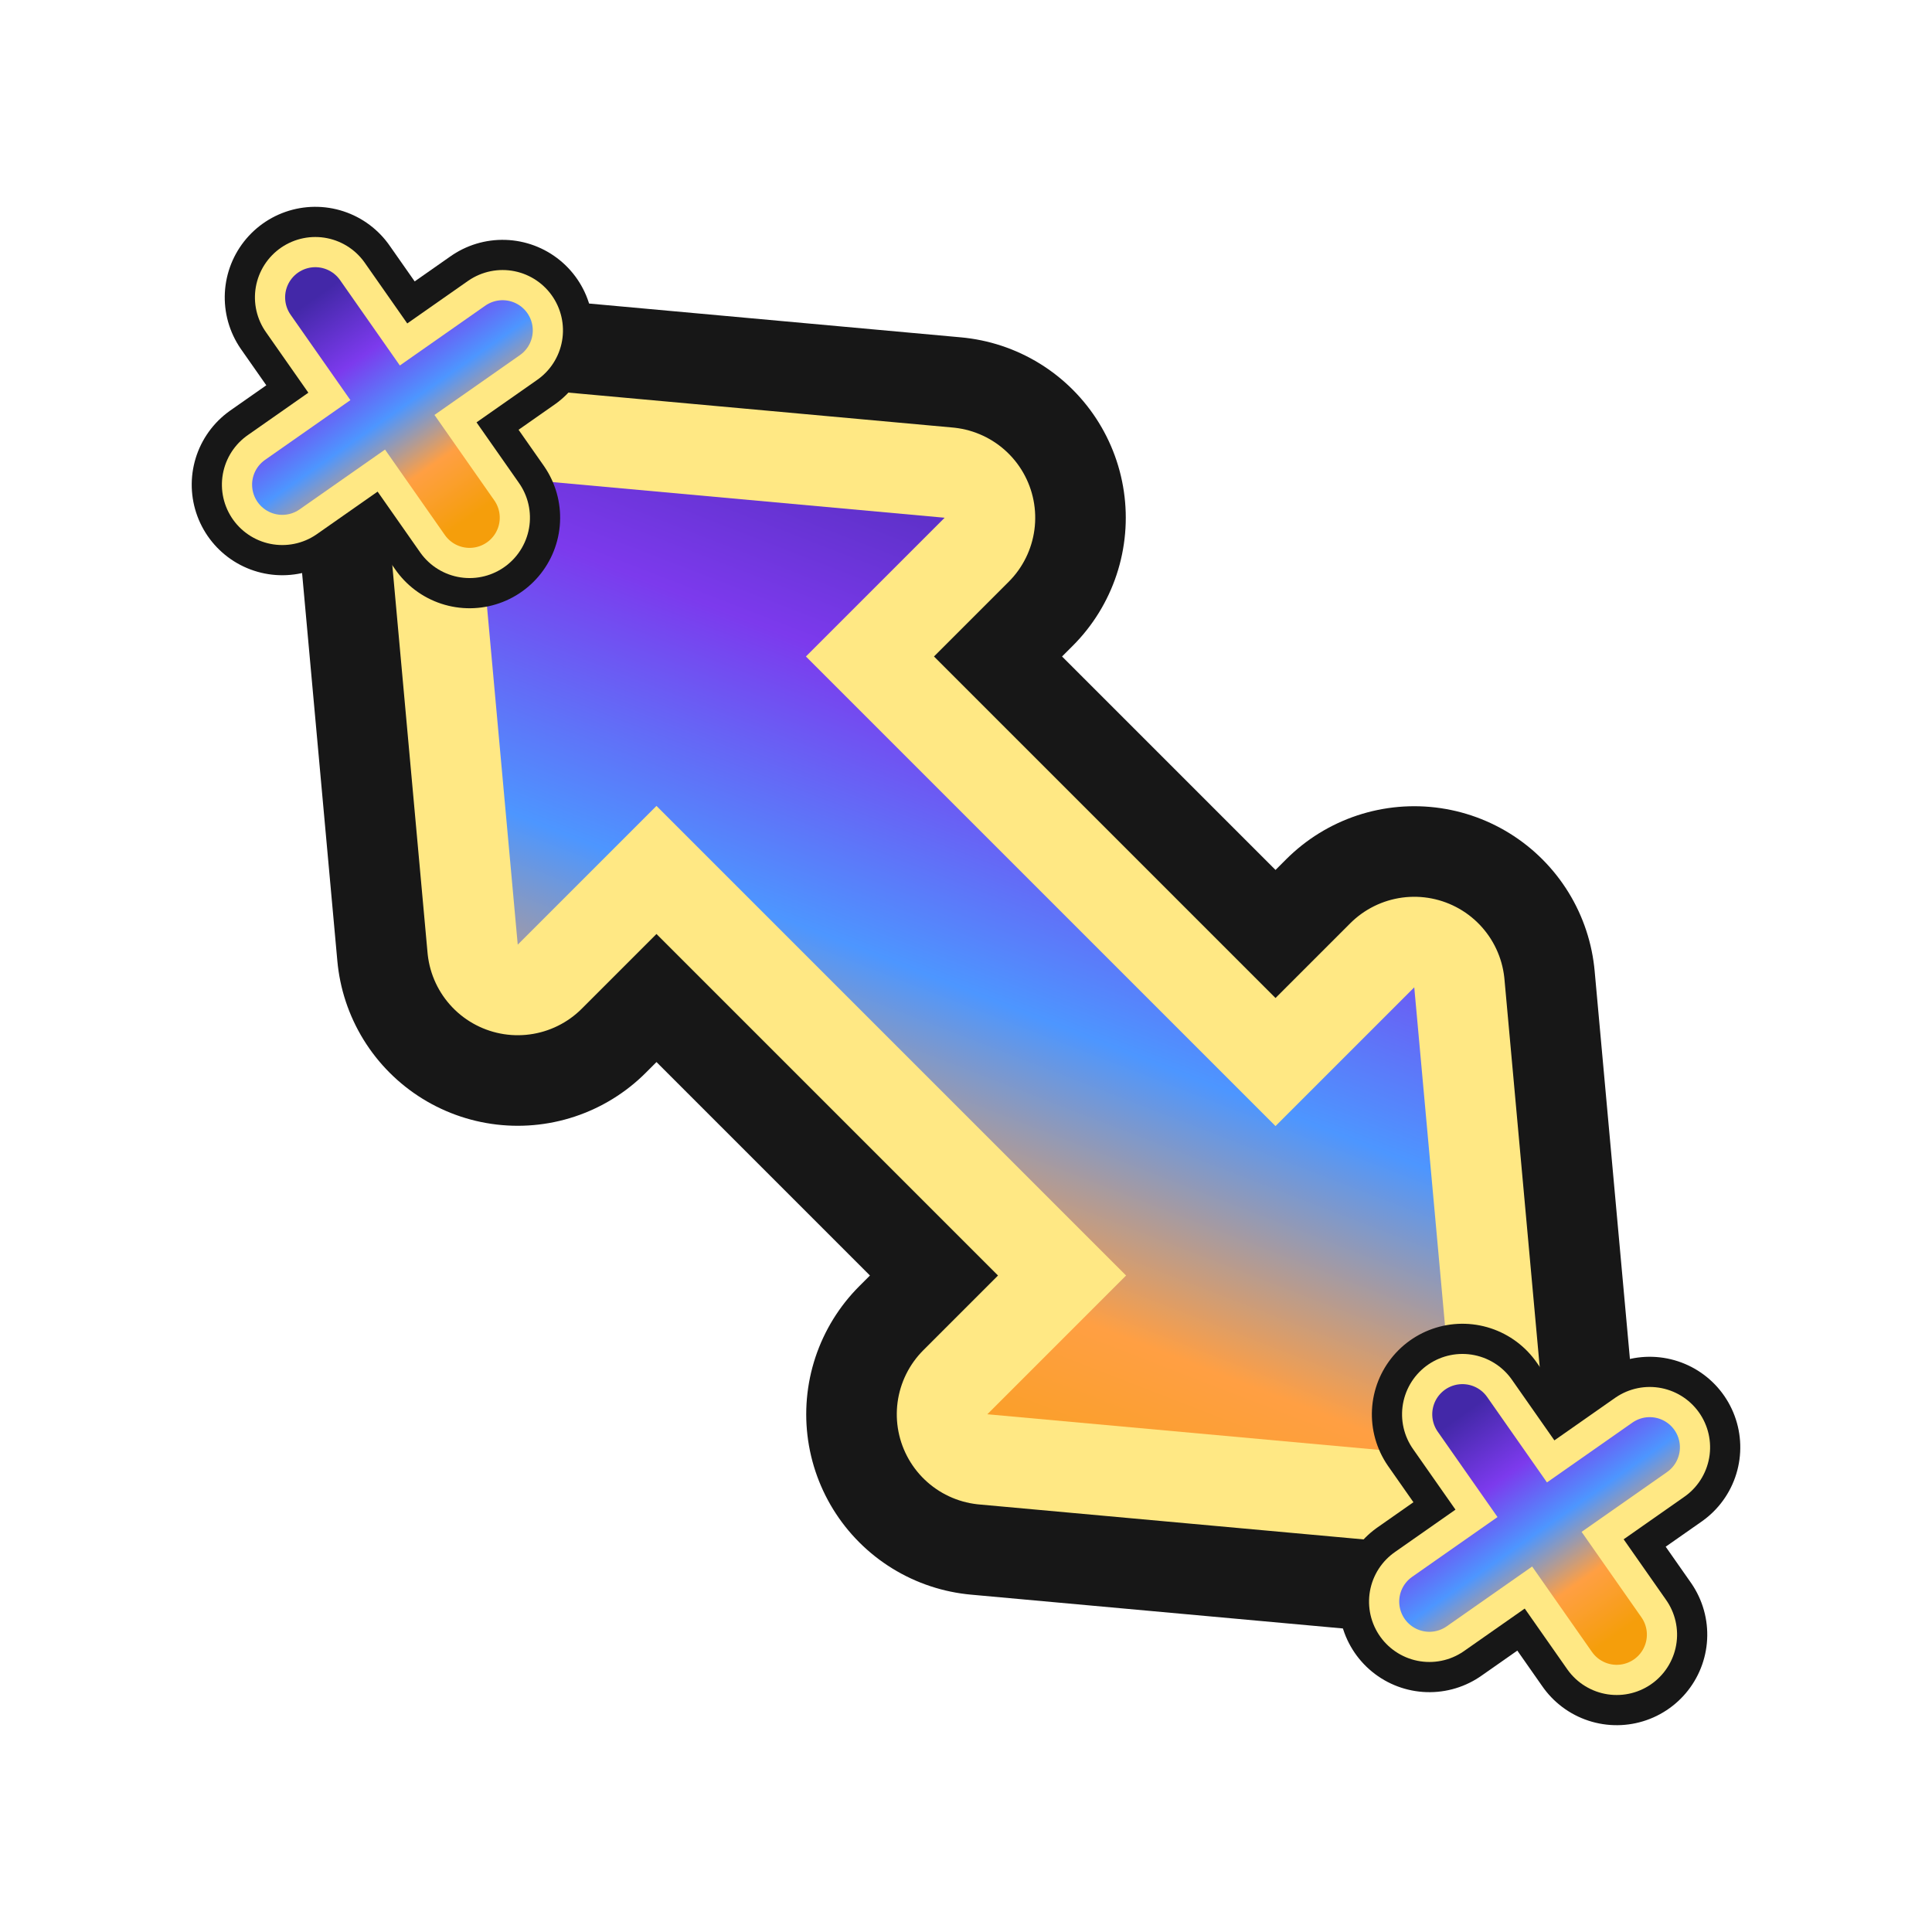
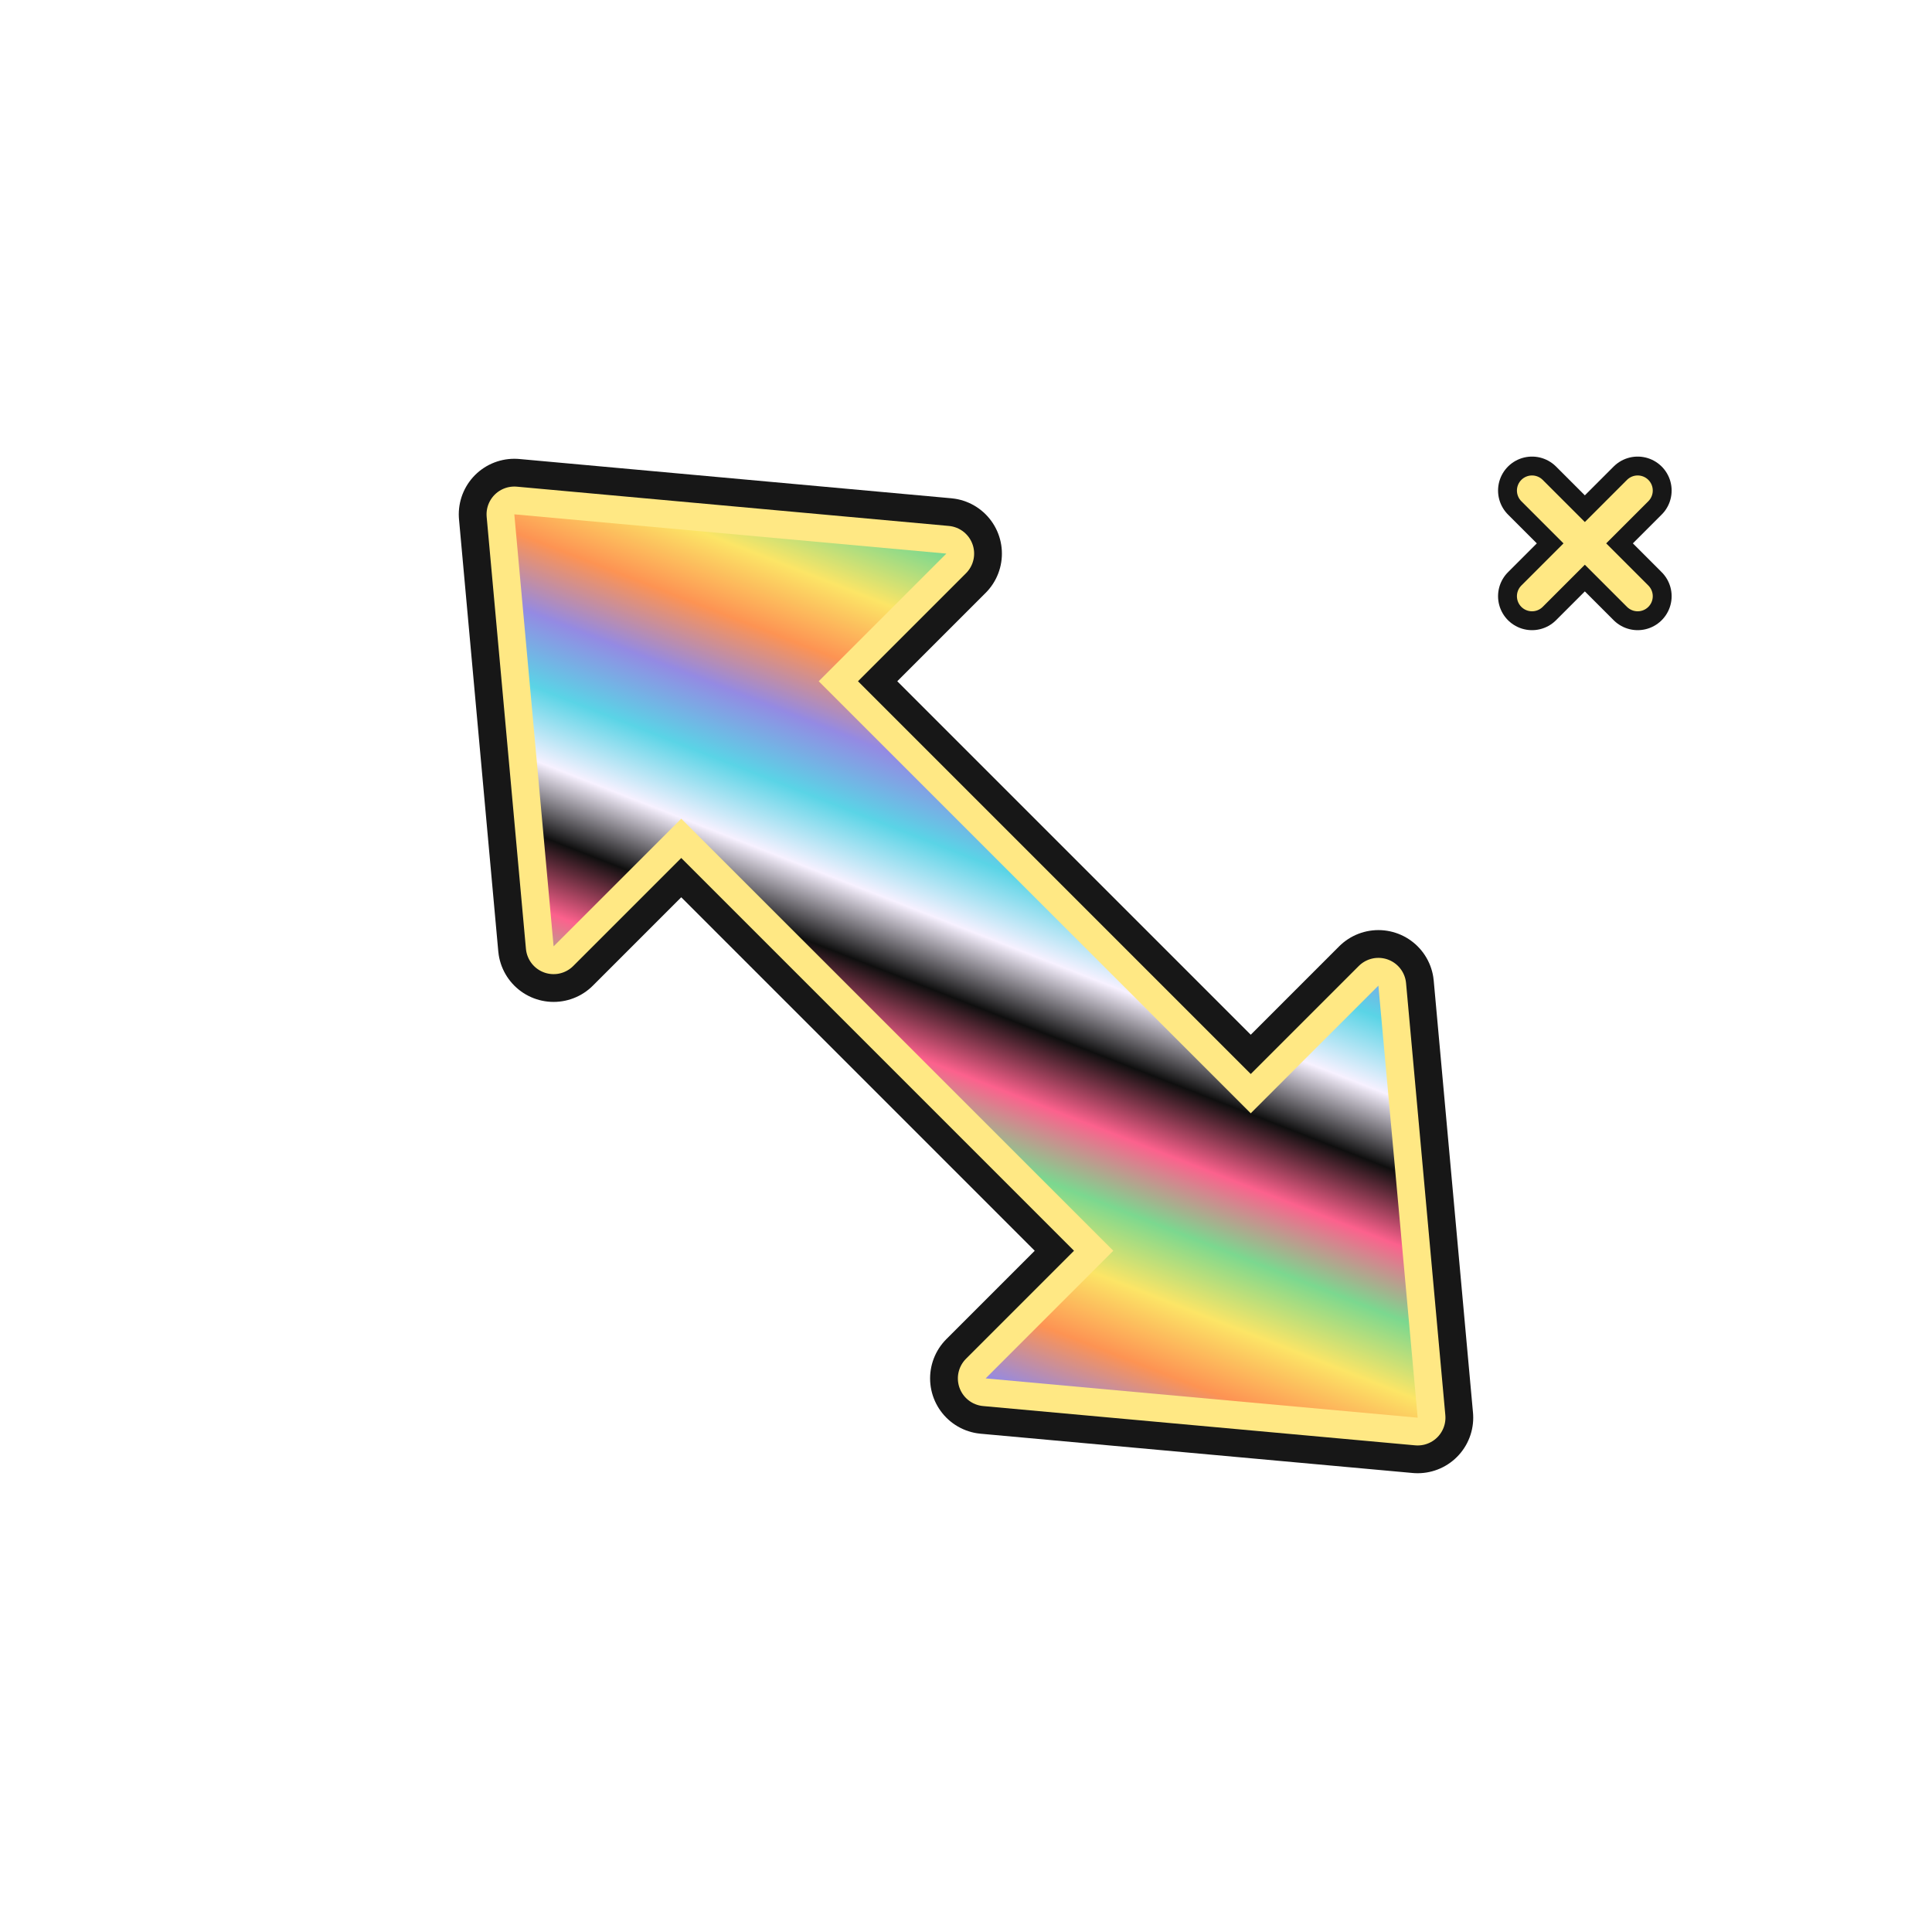
<svg xmlns="http://www.w3.org/2000/svg" width="256" height="256" viewBox="0 0 256 256">
  <defs>
    <linearGradient id="g" x1="0" y1="0" x2="1" y2="1">
      <stop offset="0%" stop-color="#4328a8" />
      <stop offset="28%" stop-color="#7c3aed" />
      <stop offset="52%" stop-color="#4d96ff" />
      <stop offset="76%" stop-color="#ff9f43" />
      <stop offset="100%" stop-color="#f59e0b" />
    </linearGradient>
+     <linearGradient id="gm" x1="0" y1="0" x2="1" y2="1">
+       <stop offset="0%" stop-color="#0a0a0a" />
+       <stop offset="6.67%" stop-color="#fc618d" />
+       <stop offset="13.33%" stop-color="#7bd88f" />
+       <stop offset="20%" stop-color="#fce566" />
+       <stop offset="26.67%" stop-color="#fd9353" />
+       <stop offset="33.33%" stop-color="#948ae3" />
+       <stop offset="40%" stop-color="#5ad4e6" />
+       <stop offset="46.67%" stop-color="#f7f1ff" />
+       <stop offset="53.33%" stop-color="#0f0f0f" />
+       <stop offset="60%" stop-color="#fc618d" />
+       <stop offset="66.67%" stop-color="#7bd88f" />
+       <stop offset="73.33%" stop-color="#fce566" />
+       <stop offset="80%" stop-color="#fd9353" />
+       <stop offset="86.67%" stop-color="#948ae3" />
+       <stop offset="93.33%" stop-color="#5ad4e6" />
+       <stop offset="100%" stop-color="#f7f1ff" />
+     </linearGradient>
  </defs>
-   <g transform="rotate(45 128 128)">
-     <path d="M 36 128 L 84 88 L 84 114 L 172 114 L 172 88 L 220 128 L 172 168 L 172 142 L 84 142 L 84 168 Z" fill="#171717" stroke="#171717" stroke-width="48" stroke-linejoin="round" stroke-linecap="round" />
-     <path d="M 36 128 L 84 88 L 84 114 L 172 114 L 172 88 L 220 128 L 172 168 L 172 142 L 84 142 L 84 168 Z" fill="#ffe884" stroke="#ffe884" stroke-width="24" stroke-linejoin="round" stroke-linecap="round" />
-     <path d="M 36 128 L 84 88 L 84 114 L 172 114 L 172 88 L 220 128 L 172 168 L 172 142 L 84 142 L 84 168 Z" fill="url(#g)" stroke="none" />
+   <g transform="rotate(45 128 128) translate(128 128) scale(0.92) translate(-128 -128)">
+     <path d="M 36 128 L 84 88 L 84 114 L 172 114 L 172 88 L 220 128 L 172 168 L 172 142 L 84 142 L 84 168 Z" fill="#171717" stroke="#171717" stroke-width="16" stroke-linejoin="round" stroke-linecap="round" />
+     <path d="M 36 128 L 84 88 L 84 114 L 172 114 L 172 88 L 220 128 L 172 168 L 172 142 L 84 142 L 84 168 Z" fill="#ffe884" stroke="#ffe884" stroke-width="8" stroke-linejoin="round" stroke-linecap="round" />
+     <path d="M 36 128 L 84 88 L 84 114 L 172 114 L 172 88 L 220 128 L 172 168 L 172 142 L 84 142 L 84 168 Z" fill="url(#gm)" stroke="none" />
  </g>
-   <g transform="rotate(10 52 54)">
-     <path d="M 39.4 41.4 L 64.6 66.6 M 64.6 41.4 L 39.4 66.6" stroke="#171717" stroke-width="24" fill="none" stroke-linejoin="round" stroke-linecap="round" />
-     <path d="M 39.4 41.4 L 64.6 66.6 M 64.6 41.4 L 39.4 66.6" stroke="#ffe884" stroke-width="16" fill="none" stroke-linejoin="round" stroke-linecap="round" />
-     <path d="M 39.4 41.4 L 64.6 66.6 M 64.6 41.4 L 39.4 66.6" stroke="url(#g)" stroke-width="8" fill="none" stroke-linejoin="round" stroke-linecap="round" />
-   </g>
-   <g transform="rotate(10 204 202)">
-     <path d="M 191.4 189.4 L 216.6 214.6 M 216.6 189.4 L 191.4 214.6" stroke="#171717" stroke-width="24" fill="none" stroke-linejoin="round" stroke-linecap="round" />
-     <path d="M 191.4 189.4 L 216.6 214.6 M 216.6 189.4 L 191.4 214.6" stroke="#ffe884" stroke-width="16" fill="none" stroke-linejoin="round" stroke-linecap="round" />
-     <path d="M 191.4 189.4 L 216.6 214.6 M 216.6 189.4 L 191.4 214.6" stroke="url(#g)" stroke-width="8" fill="none" stroke-linejoin="round" stroke-linecap="round" />
+   <g fill="none" stroke-linecap="round">
+     <path d="M 203 65 L 217 79 M 217 65 L 203 79" stroke="#171717" stroke-width="9" />
+     <path d="M 203 65 L 217 79 M 217 65 L 203 79" stroke="#ffe884" stroke-width="4" />
  </g>
</svg>
